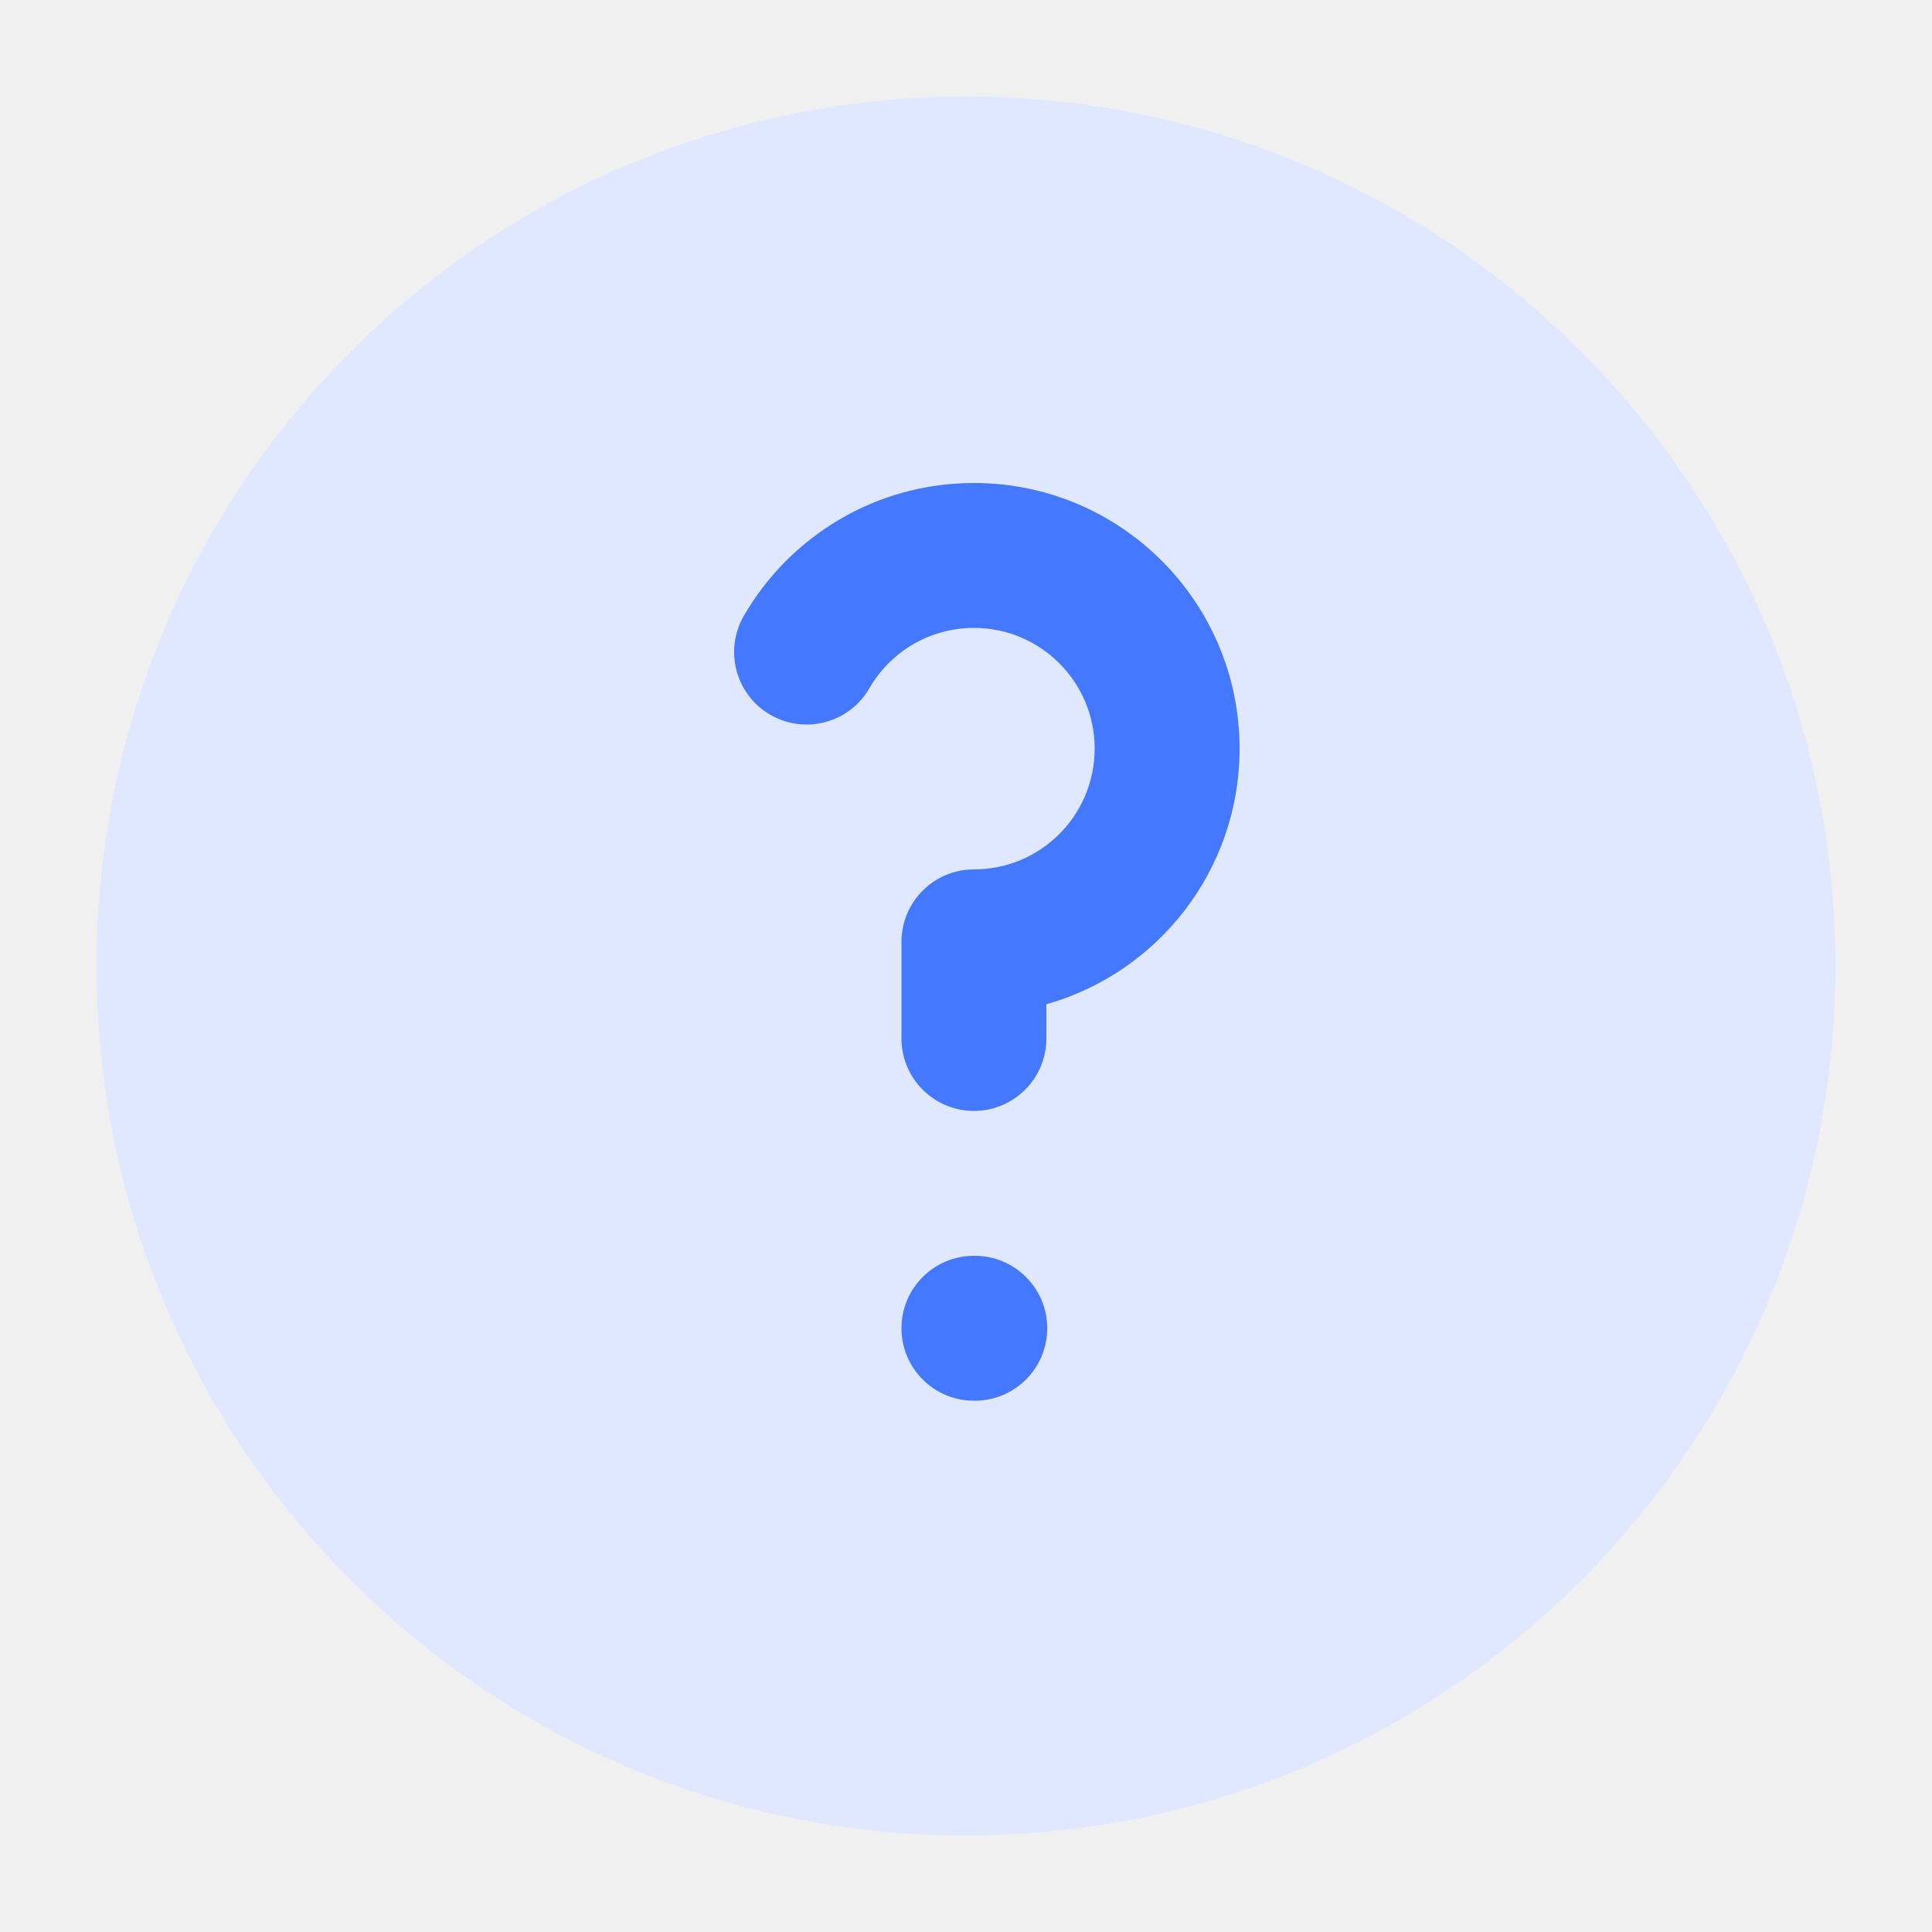
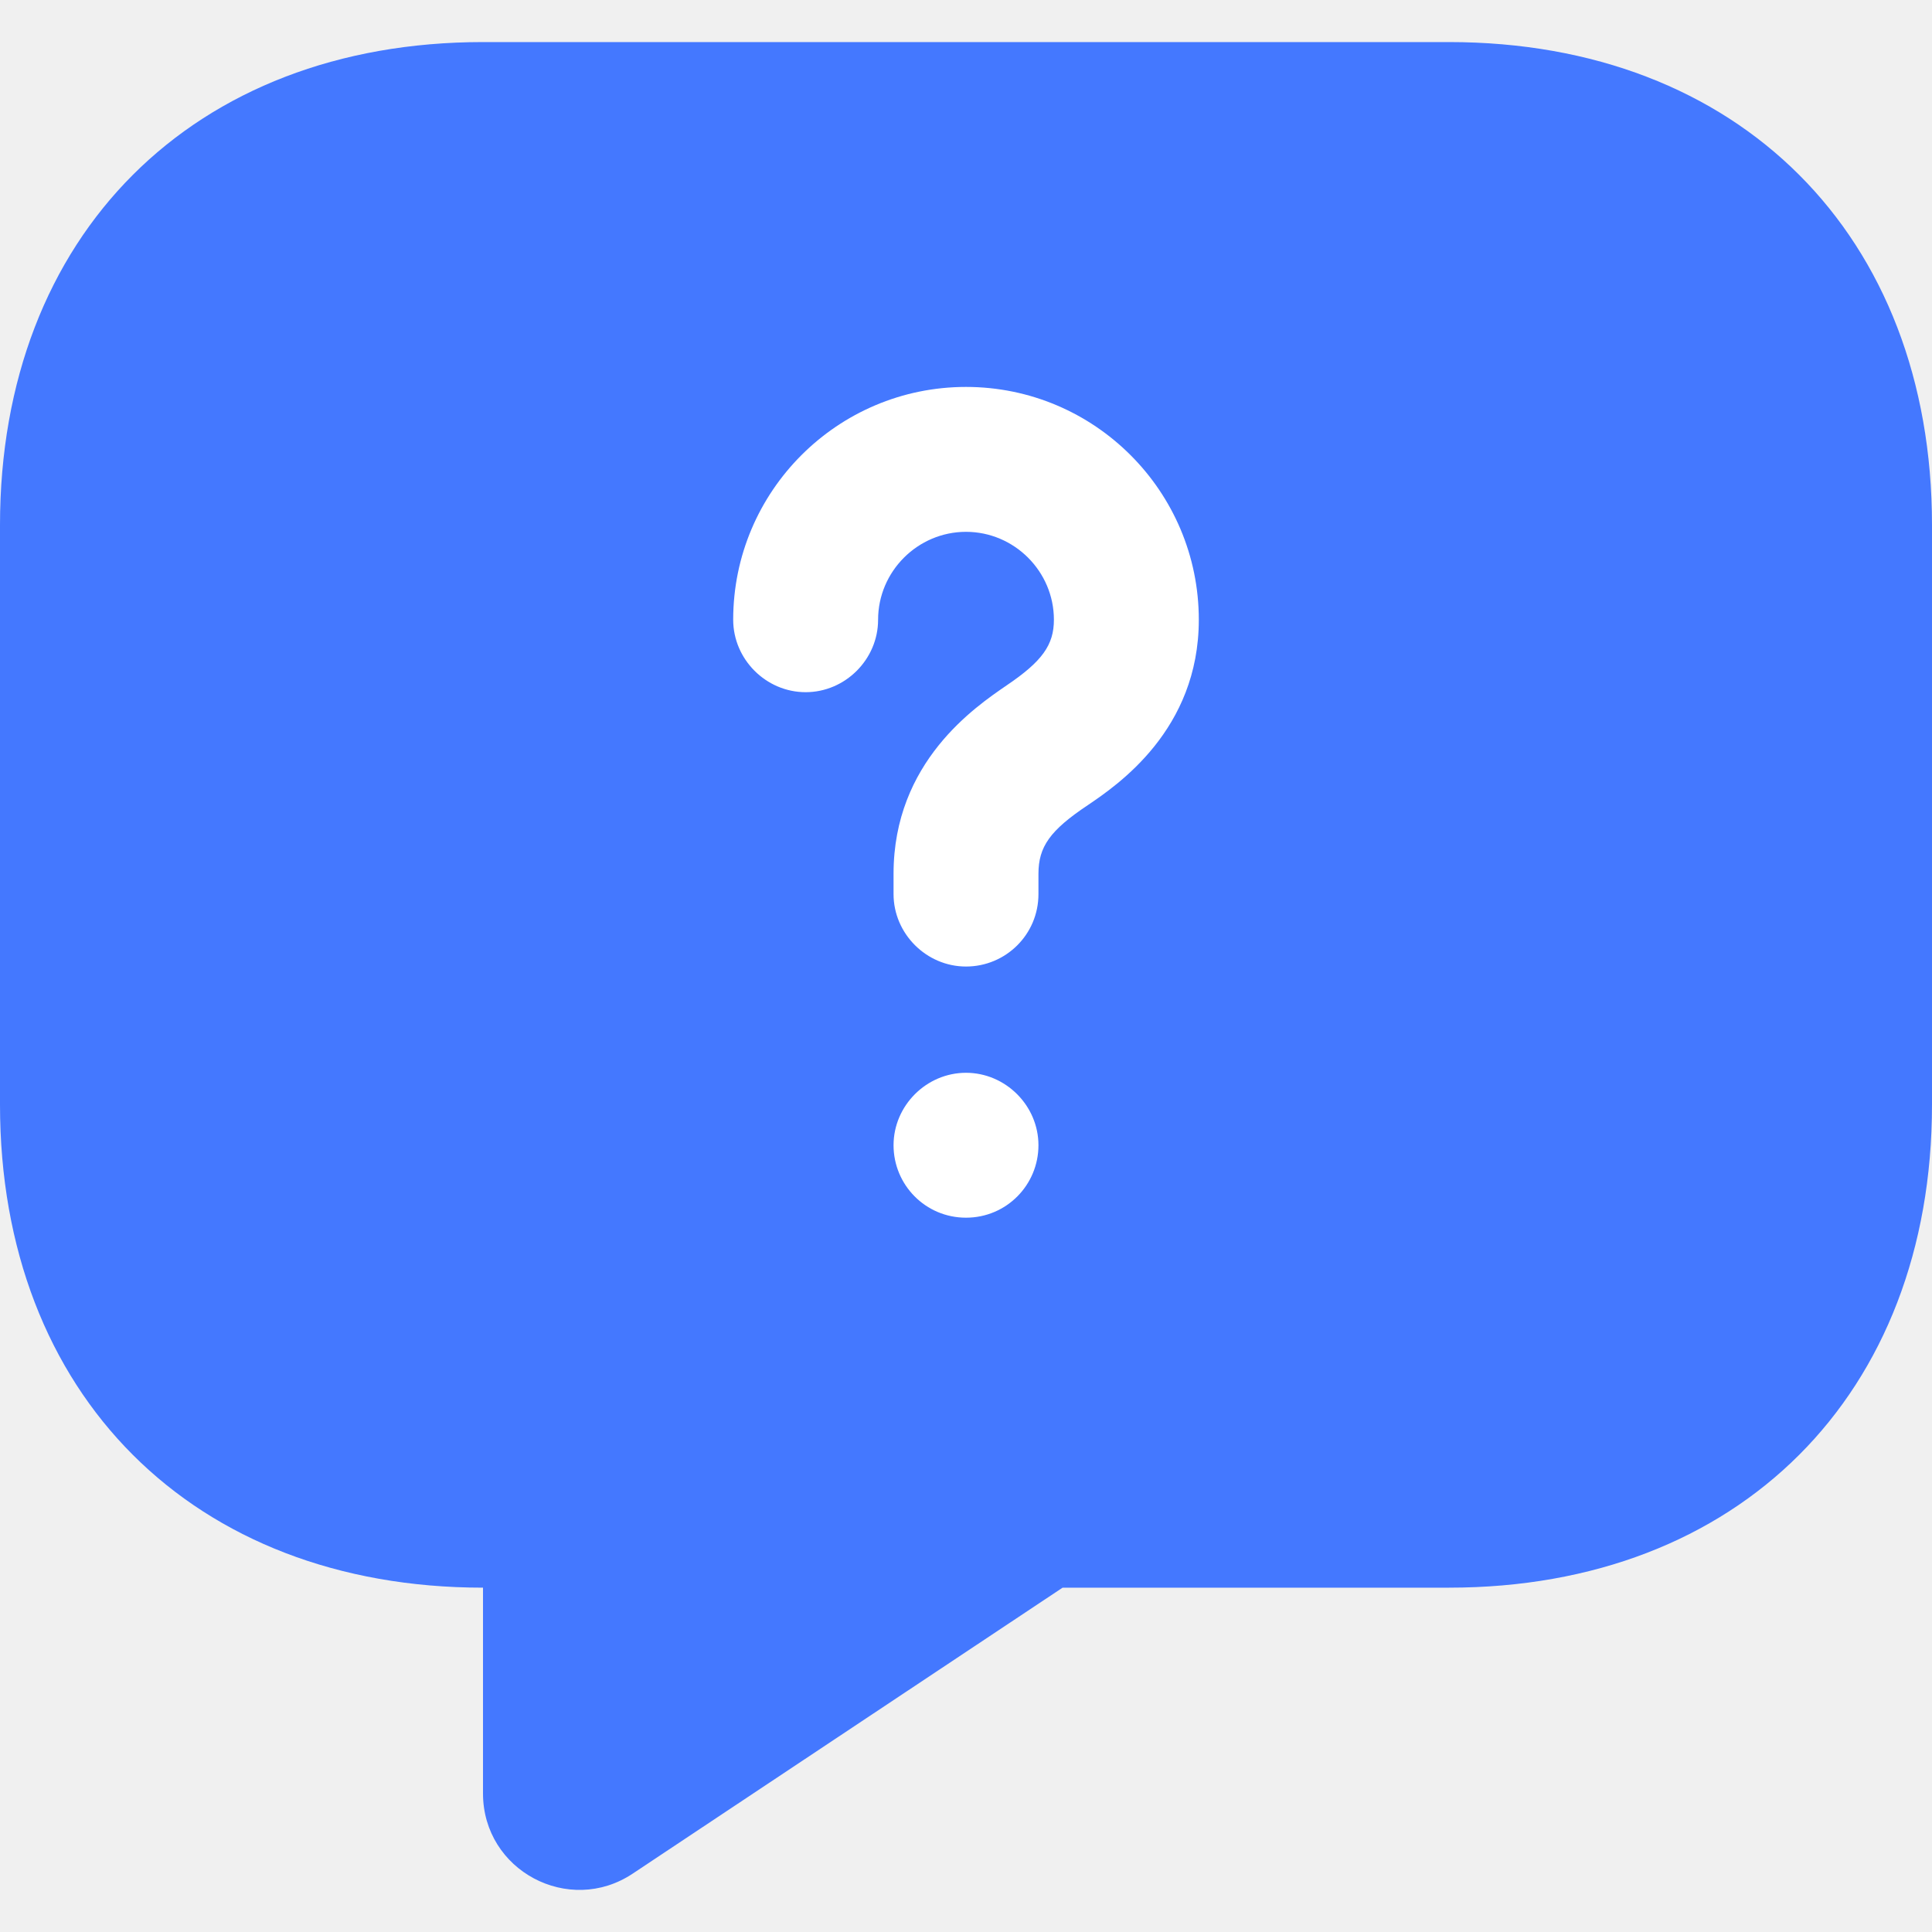
- <svg xmlns="http://www.w3.org/2000/svg" width="20" height="20" viewBox="0 0 20 20" fill="none">
-   <circle cx="10" cy="10" r="9" fill="#DFE8FF" />
-   <path d="M8.999 7.126C9.216 6.75 9.62 6.5 10.082 6.5C10.773 6.5 11.332 7.06 11.332 7.75C11.332 8.44 10.773 9 10.082 9C9.668 9 9.332 9.336 9.332 9.75V10.75C9.332 11.164 9.668 11.5 10.082 11.5C10.496 11.5 10.832 11.164 10.832 10.75V10.396C11.986 10.07 12.832 9.009 12.832 7.75C12.832 6.231 11.601 5 10.082 5C9.063 5 8.175 5.554 7.701 6.374C7.493 6.733 7.616 7.192 7.974 7.399C8.333 7.607 8.792 7.484 8.999 7.126Z" fill="#4478FF" />
-   <path d="M10.082 13C9.668 13 9.332 13.336 9.332 13.75C9.332 14.164 9.668 14.5 10.082 14.5H10.091C10.505 14.5 10.841 14.164 10.841 13.75C10.841 13.336 10.505 13 10.091 13H10.082Z" fill="#4478FF" />
+ <svg xmlns="http://www.w3.org/2000/svg" width="22" height="22" viewBox="0 0 22 22" fill="none">
+   <path d="M16.5 18.079H12.1L7.205 21.335C6.479 21.819 5.5 21.302 5.5 20.422V18.079C2.2 18.079 0 15.879 0 12.579V5.979C0 2.679 2.2 0.479 5.5 0.479H16.5C19.8 0.479 22 2.679 22 5.979V12.579C22 15.879 19.8 18.079 16.5 18.079Z" fill="#4478FF" />
+   <path d="M11 11.006C10.549 11.006 10.175 10.632 10.175 10.181V9.95C10.175 8.674 11.11 8.047 11.462 7.805C11.869 7.53 12.001 7.343 12.001 7.057C12.001 6.507 11.55 6.056 11 6.056C10.45 6.056 9.999 6.507 9.999 7.057C9.999 7.508 9.625 7.882 9.174 7.882C8.723 7.882 8.349 7.508 8.349 7.057C8.349 5.594 9.537 4.406 11 4.406C12.463 4.406 13.651 5.594 13.651 7.057C13.651 8.311 12.727 8.938 12.386 9.169C11.957 9.455 11.825 9.642 11.825 9.95V10.181C11.825 10.643 11.451 11.006 11 11.006Z" fill="white" />
+   <path d="M11 13.866C10.538 13.866 10.175 13.492 10.175 13.041C10.175 12.59 10.549 12.216 11 12.216C11.451 12.216 11.825 12.59 11.825 13.041C11.825 13.492 11.462 13.866 11 13.866Z" fill="white" />
</svg>
